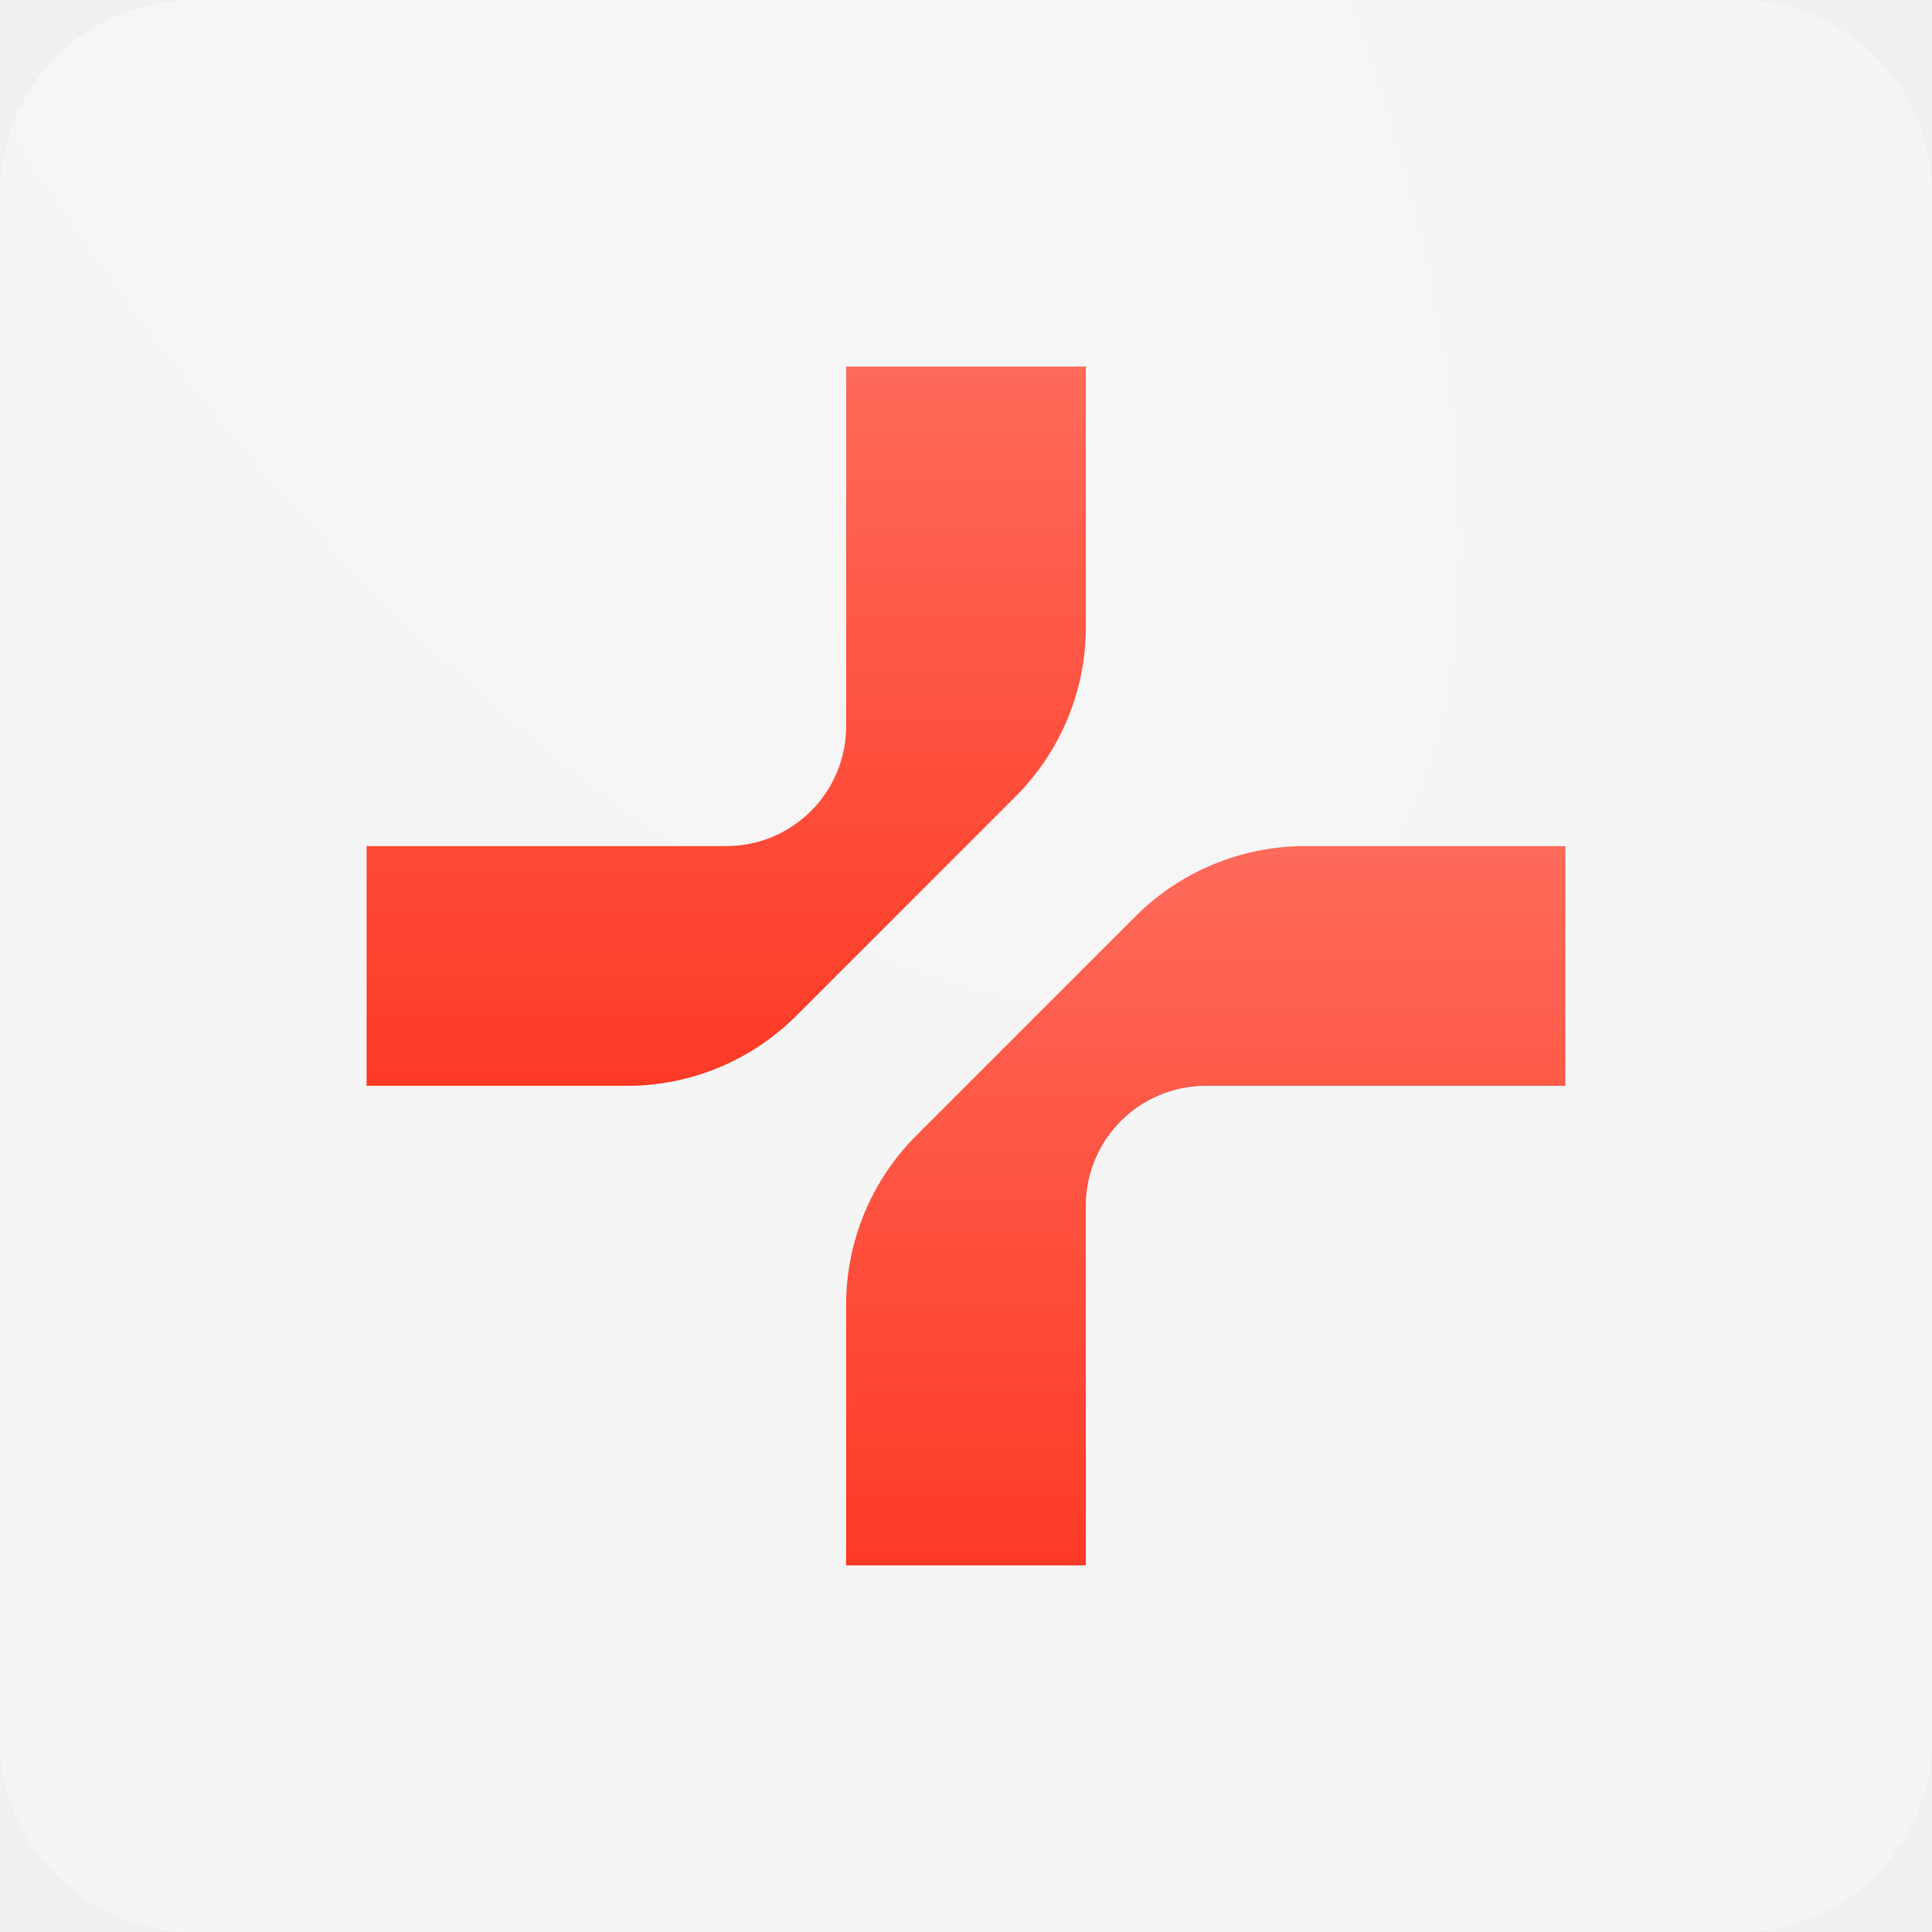
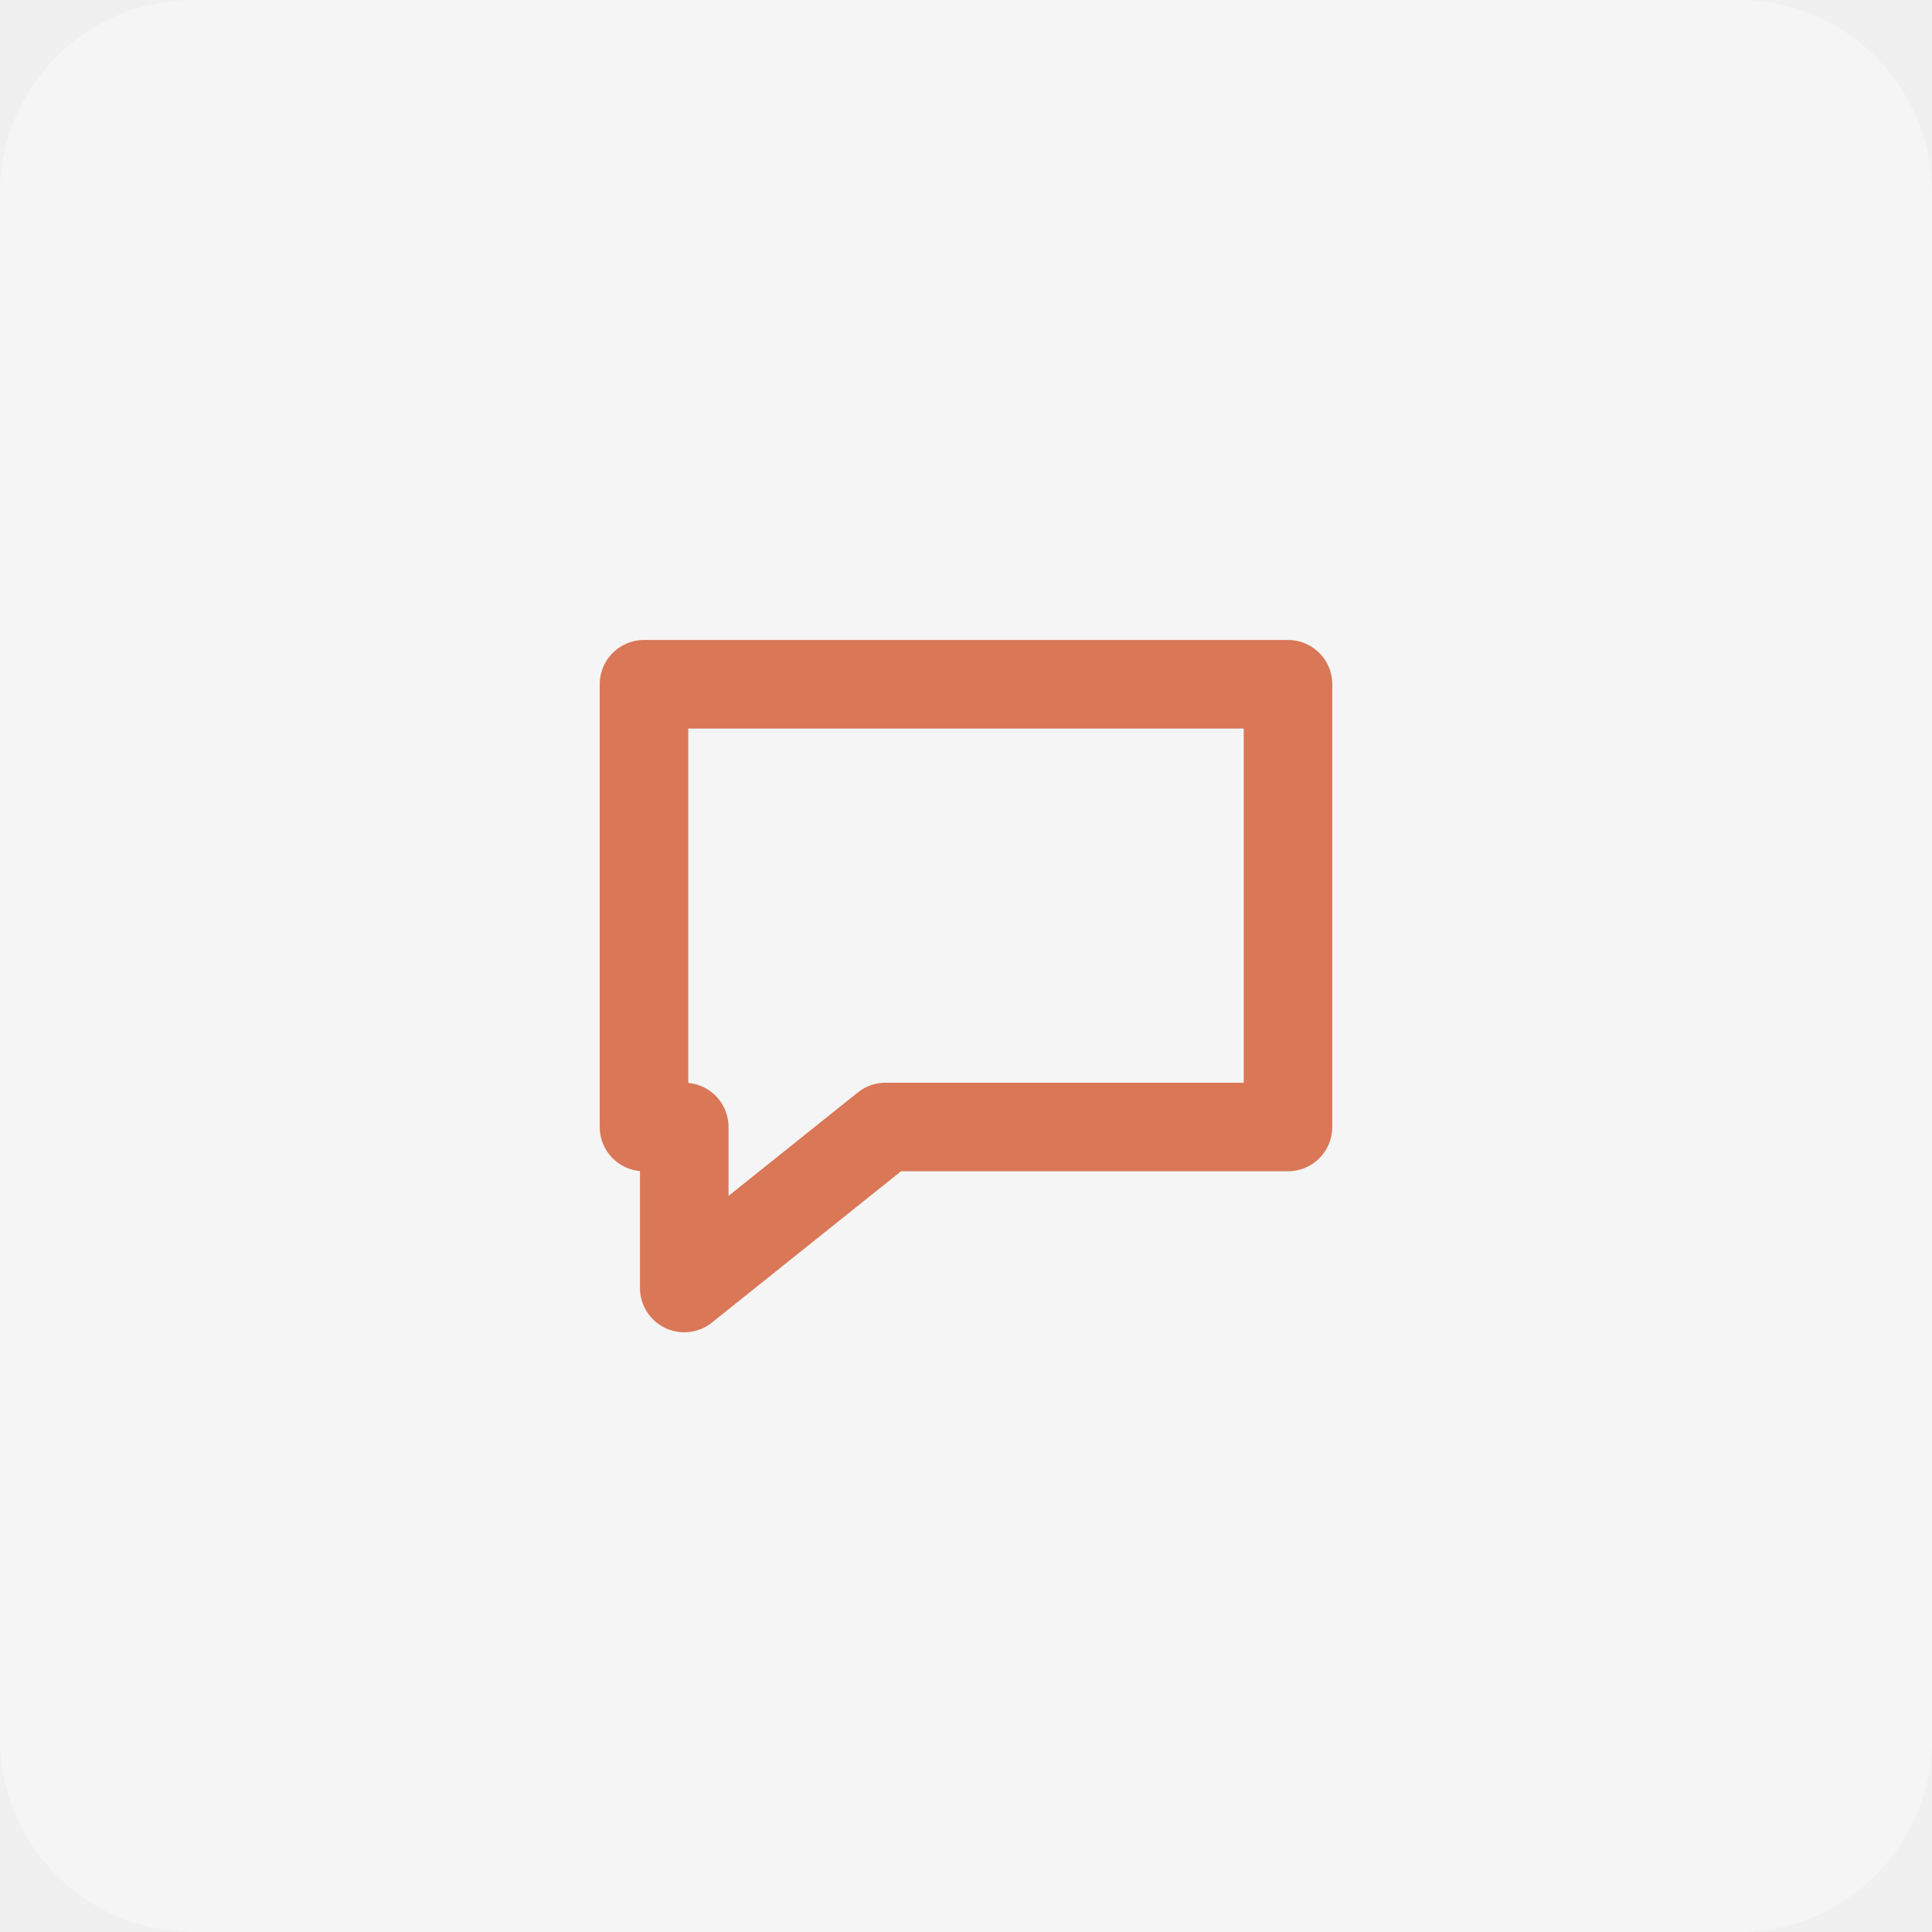
<svg xmlns="http://www.w3.org/2000/svg" width="80" height="80" viewBox="0 0 80 80" fill="none">
  <rect width="80" height="80" rx="8" fill="#F5F5F5" />
-   <rect width="80" height="80" rx="8" fill="url(#paint0_radial_2399_1064)" fill-opacity="0.2" />
-   <g clip-path="url(#clip0_2399_1064)">
-     <path d="M44.964 15.179H35.036V30.149C34.994 32.855 32.788 35.035 30.072 35.035H15.18V44.963H25.959C28.593 44.963 31.118 43.917 32.98 42.055L42.056 32.979C43.918 31.117 44.964 28.591 44.964 25.958V15.179Z" fill="url(#paint1_linear_2399_1064)" />
-     <path d="M35.035 64.819H44.963V49.848C45.005 47.143 47.211 44.963 49.927 44.963H64.819V35.035L54.039 35.035C51.407 35.035 48.881 36.081 47.019 37.943L37.943 47.019C36.081 48.881 35.035 51.406 35.035 54.039L35.035 64.819Z" fill="url(#paint2_linear_2399_1064)" />
+   <g transform="translate(40.0 40.0) rotate(0) scale(1.666667) translate(-12 -12)">
+     <path d="M4 5h16v11H10l-5 4v-4H4z" fill="none" stroke="#D97757" stroke-width="2.2" stroke-linecap="round" stroke-linejoin="round" />
  </g>
-   <defs>
-     <radialGradient id="paint0_radial_2399_1064" cx="0" cy="0" r="1" gradientTransform="matrix(50.0503 43.3333 -2.52115 50.0503 22.5126 -8.33333)" gradientUnits="userSpaceOnUse">
-       <stop stop-color="white" />
-       <stop offset="1" stop-color="white" stop-opacity="0" />
-     </radialGradient>
-     <linearGradient id="paint1_linear_2399_1064" x1="30.072" y1="15.179" x2="30.072" y2="44.963" gradientUnits="userSpaceOnUse">
-       <stop stop-color="#FF6A5A" />
-       <stop offset="1" stop-color="#FD3A25" />
-     </linearGradient>
-     <linearGradient id="paint2_linear_2399_1064" x1="49.927" y1="35.035" x2="49.927" y2="64.819" gradientUnits="userSpaceOnUse">
-       <stop stop-color="#FF6A5A" />
-       <stop offset="1" stop-color="#FD3A25" />
-     </linearGradient>
-     <clipPath id="clip0_2399_1064">
-       <rect width="49.64" height="49.64" fill="white" transform="translate(15.1797 15.1797)" />
-     </clipPath>
-   </defs>
</svg>
